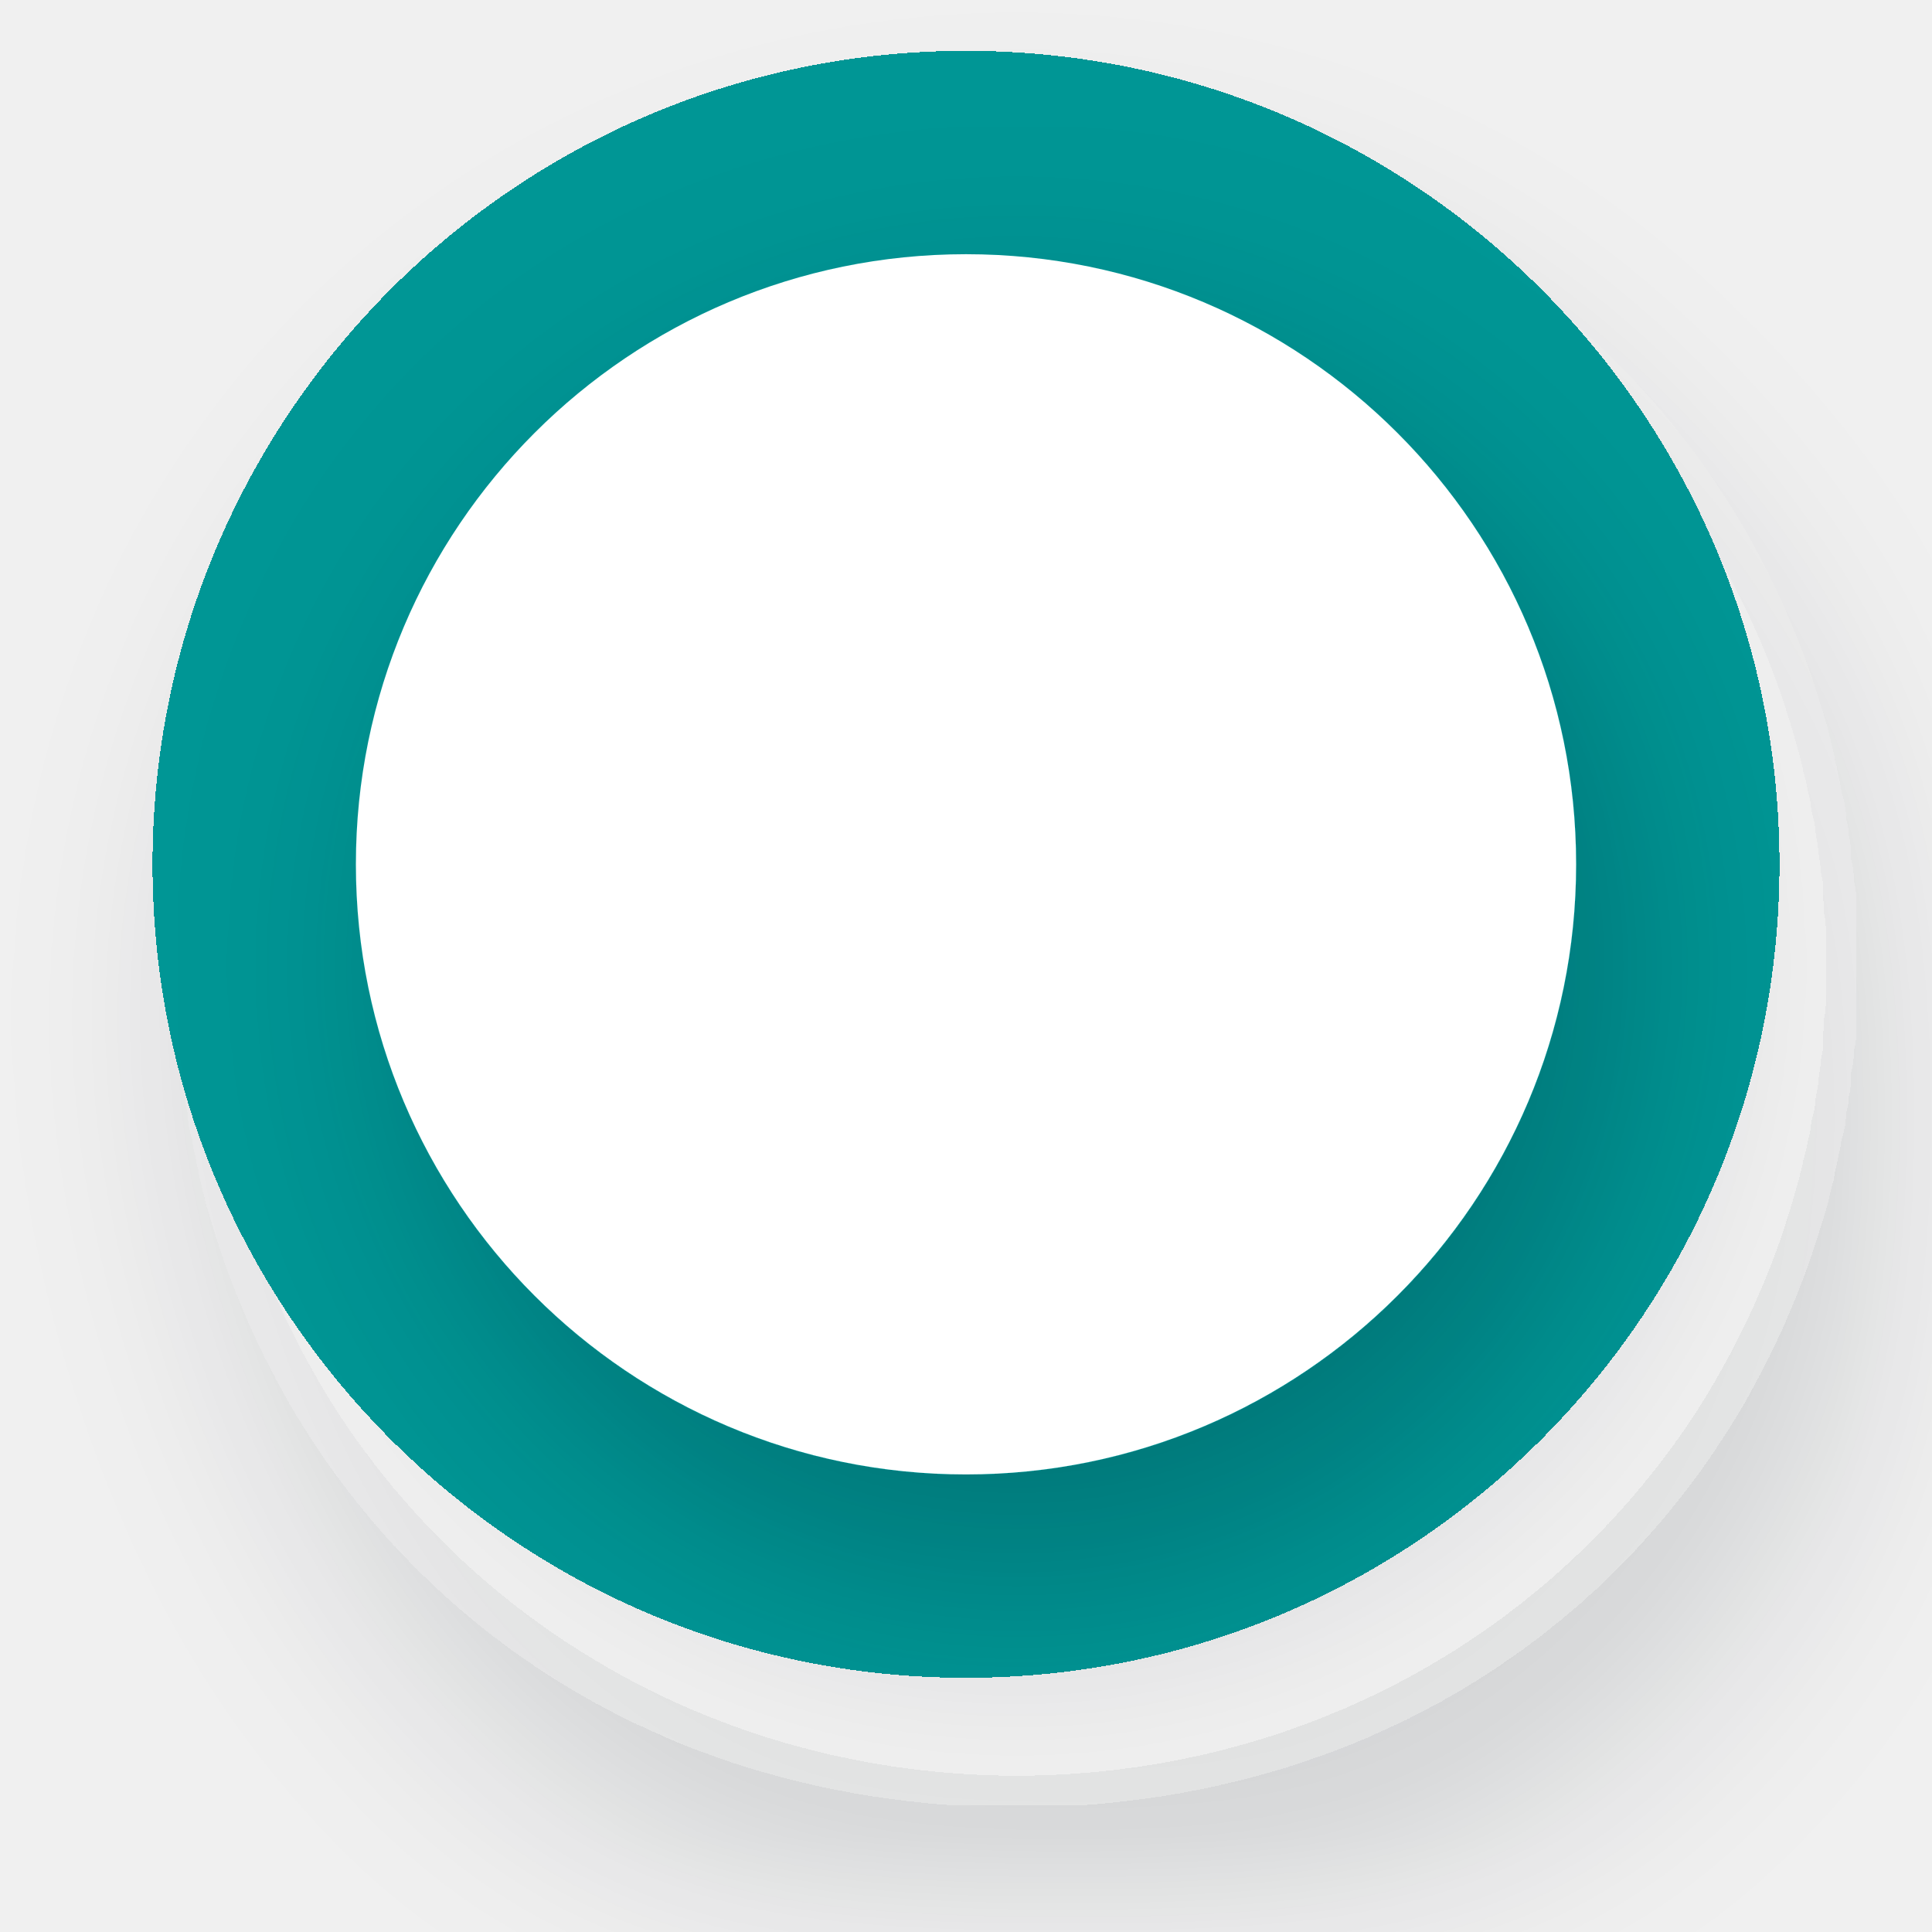
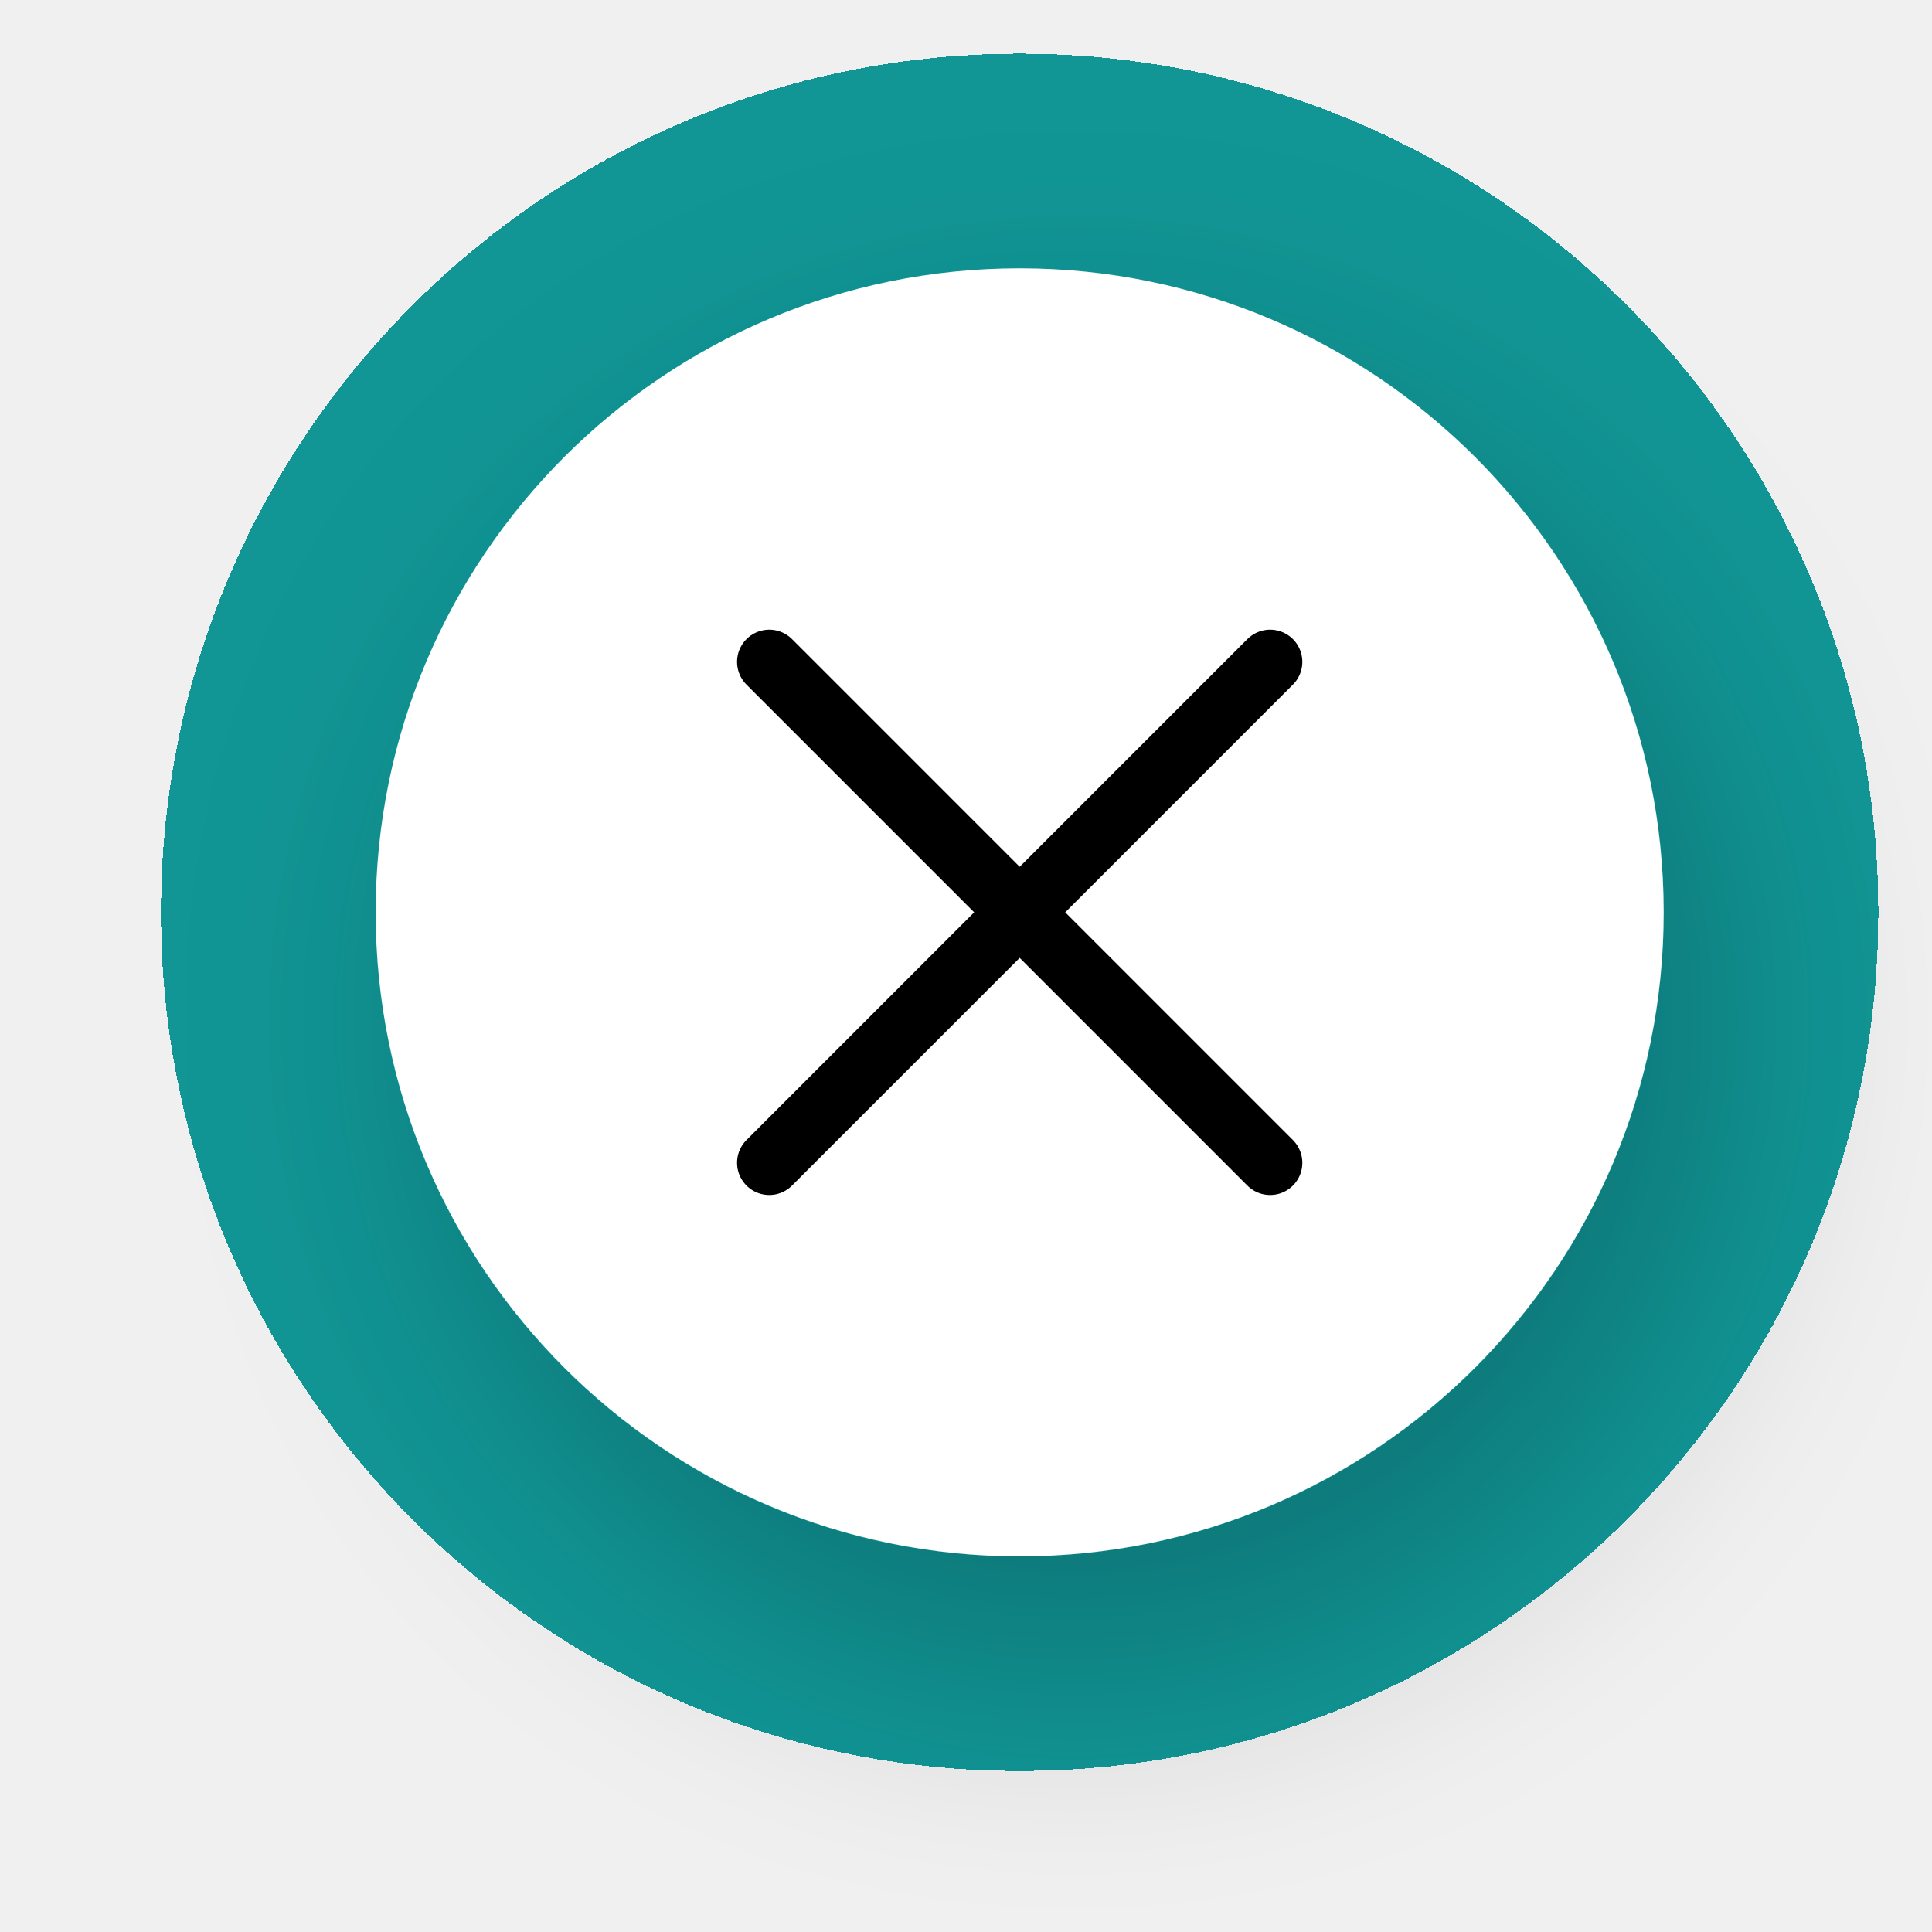
- <svg xmlns="http://www.w3.org/2000/svg" viewBox="0 0 38 38" fill="none">
+ <svg xmlns="http://www.w3.org/2000/svg" viewBox="0 0 36 36" fill="none">
  <g filter="url(#filter0_d_1691_36196)">
-     <path stroke="none" d="M3 17C3 8.163 10.163 1 19 1C27.837 1 35 8.163 35 17C35 25.837 27.837 33 19 33C10.163 33 3 25.837 3 17Z" fill="#009695" shape-rendering="crispEdges" />
+     <path stroke="" d="M3 17C3 8.163 10.163 1 19 1C27.837 1 35 8.163 35 17C35 25.837 27.837 33 19 33C10.163 33 3 25.837 3 17Z" fill="#119695" shape-rendering="crispEdges" />
    <g filter="url(#filter1_d_1691_36196)">
      <circle cx="19" cy="17" r="12" fill="white" />
    </g>
-     <path stroke="none" d="M23.667 12.333L14.334 21.667M14.334 12.333L23.667 21.667" stroke-width="1.2" stroke-linecap="round" stroke-linejoin="round" />
+     <path stroke="black" d="M23.667 12.333L14.334 21.667M14.334 12.333L23.667 21.667" stroke-width="1.2" stroke-linecap="round" stroke-linejoin="round" />
  </g>
  <defs>
    <filter id="filter0_d_1691_36196" x="0" y="0" width="40" height="40" filterUnits="userSpaceOnUse" color-interpolation-filters="sRGB">
      <feFlood flood-opacity="0" result="BackgroundImageFix" />
-       <feColorMatrix in="SourceAlpha" type="matrix" values="0 0 0 0 0 0 0 0 0 0 0 0 0 0 0 0 0 0 127 0" result="hardAlpha" />
      <feOffset dx="1" dy="3" />
      <feGaussianBlur stdDeviation="2" />
      <feComposite in2="hardAlpha" operator="out" />
      <feColorMatrix type="matrix" values="0 0 0 0 0 0 0 0 0 0.043 0 0 0 0 0.09 0 0 0 0.12 0" />
      <feBlend mode="normal" in2="BackgroundImageFix" result="effect1_dropShadow_1691_36196" />
      <feBlend mode="normal" in="SourceGraphic" in2="effect1_dropShadow_1691_36196" result="shape" />
    </filter>
    <filter id="filter1_d_1691_36196" x="3.5" y="2.5" width="33" height="33" filterUnits="userSpaceOnUse" color-interpolation-filters="sRGB">
      <feFlood flood-opacity="0" result="BackgroundImageFix" />
      <feColorMatrix in="SourceAlpha" type="matrix" values="0 0 0 0 0 0 0 0 0 0 0 0 0 0 0 0 0 0 127 0" result="hardAlpha" />
      <feOffset dx="1" dy="2" />
      <feGaussianBlur stdDeviation="2.25" />
      <feComposite in2="hardAlpha" operator="out" />
      <feColorMatrix type="matrix" values="0 0 0 0 0 0 0 0 0 0.041 0 0 0 0 0.09 0 0 0 0.24 0" />
      <feBlend mode="normal" in2="BackgroundImageFix" result="effect1_dropShadow_1691_36196" />
      <feBlend mode="normal" in="SourceGraphic" in2="effect1_dropShadow_1691_36196" result="shape" />
    </filter>
  </defs>
</svg>
